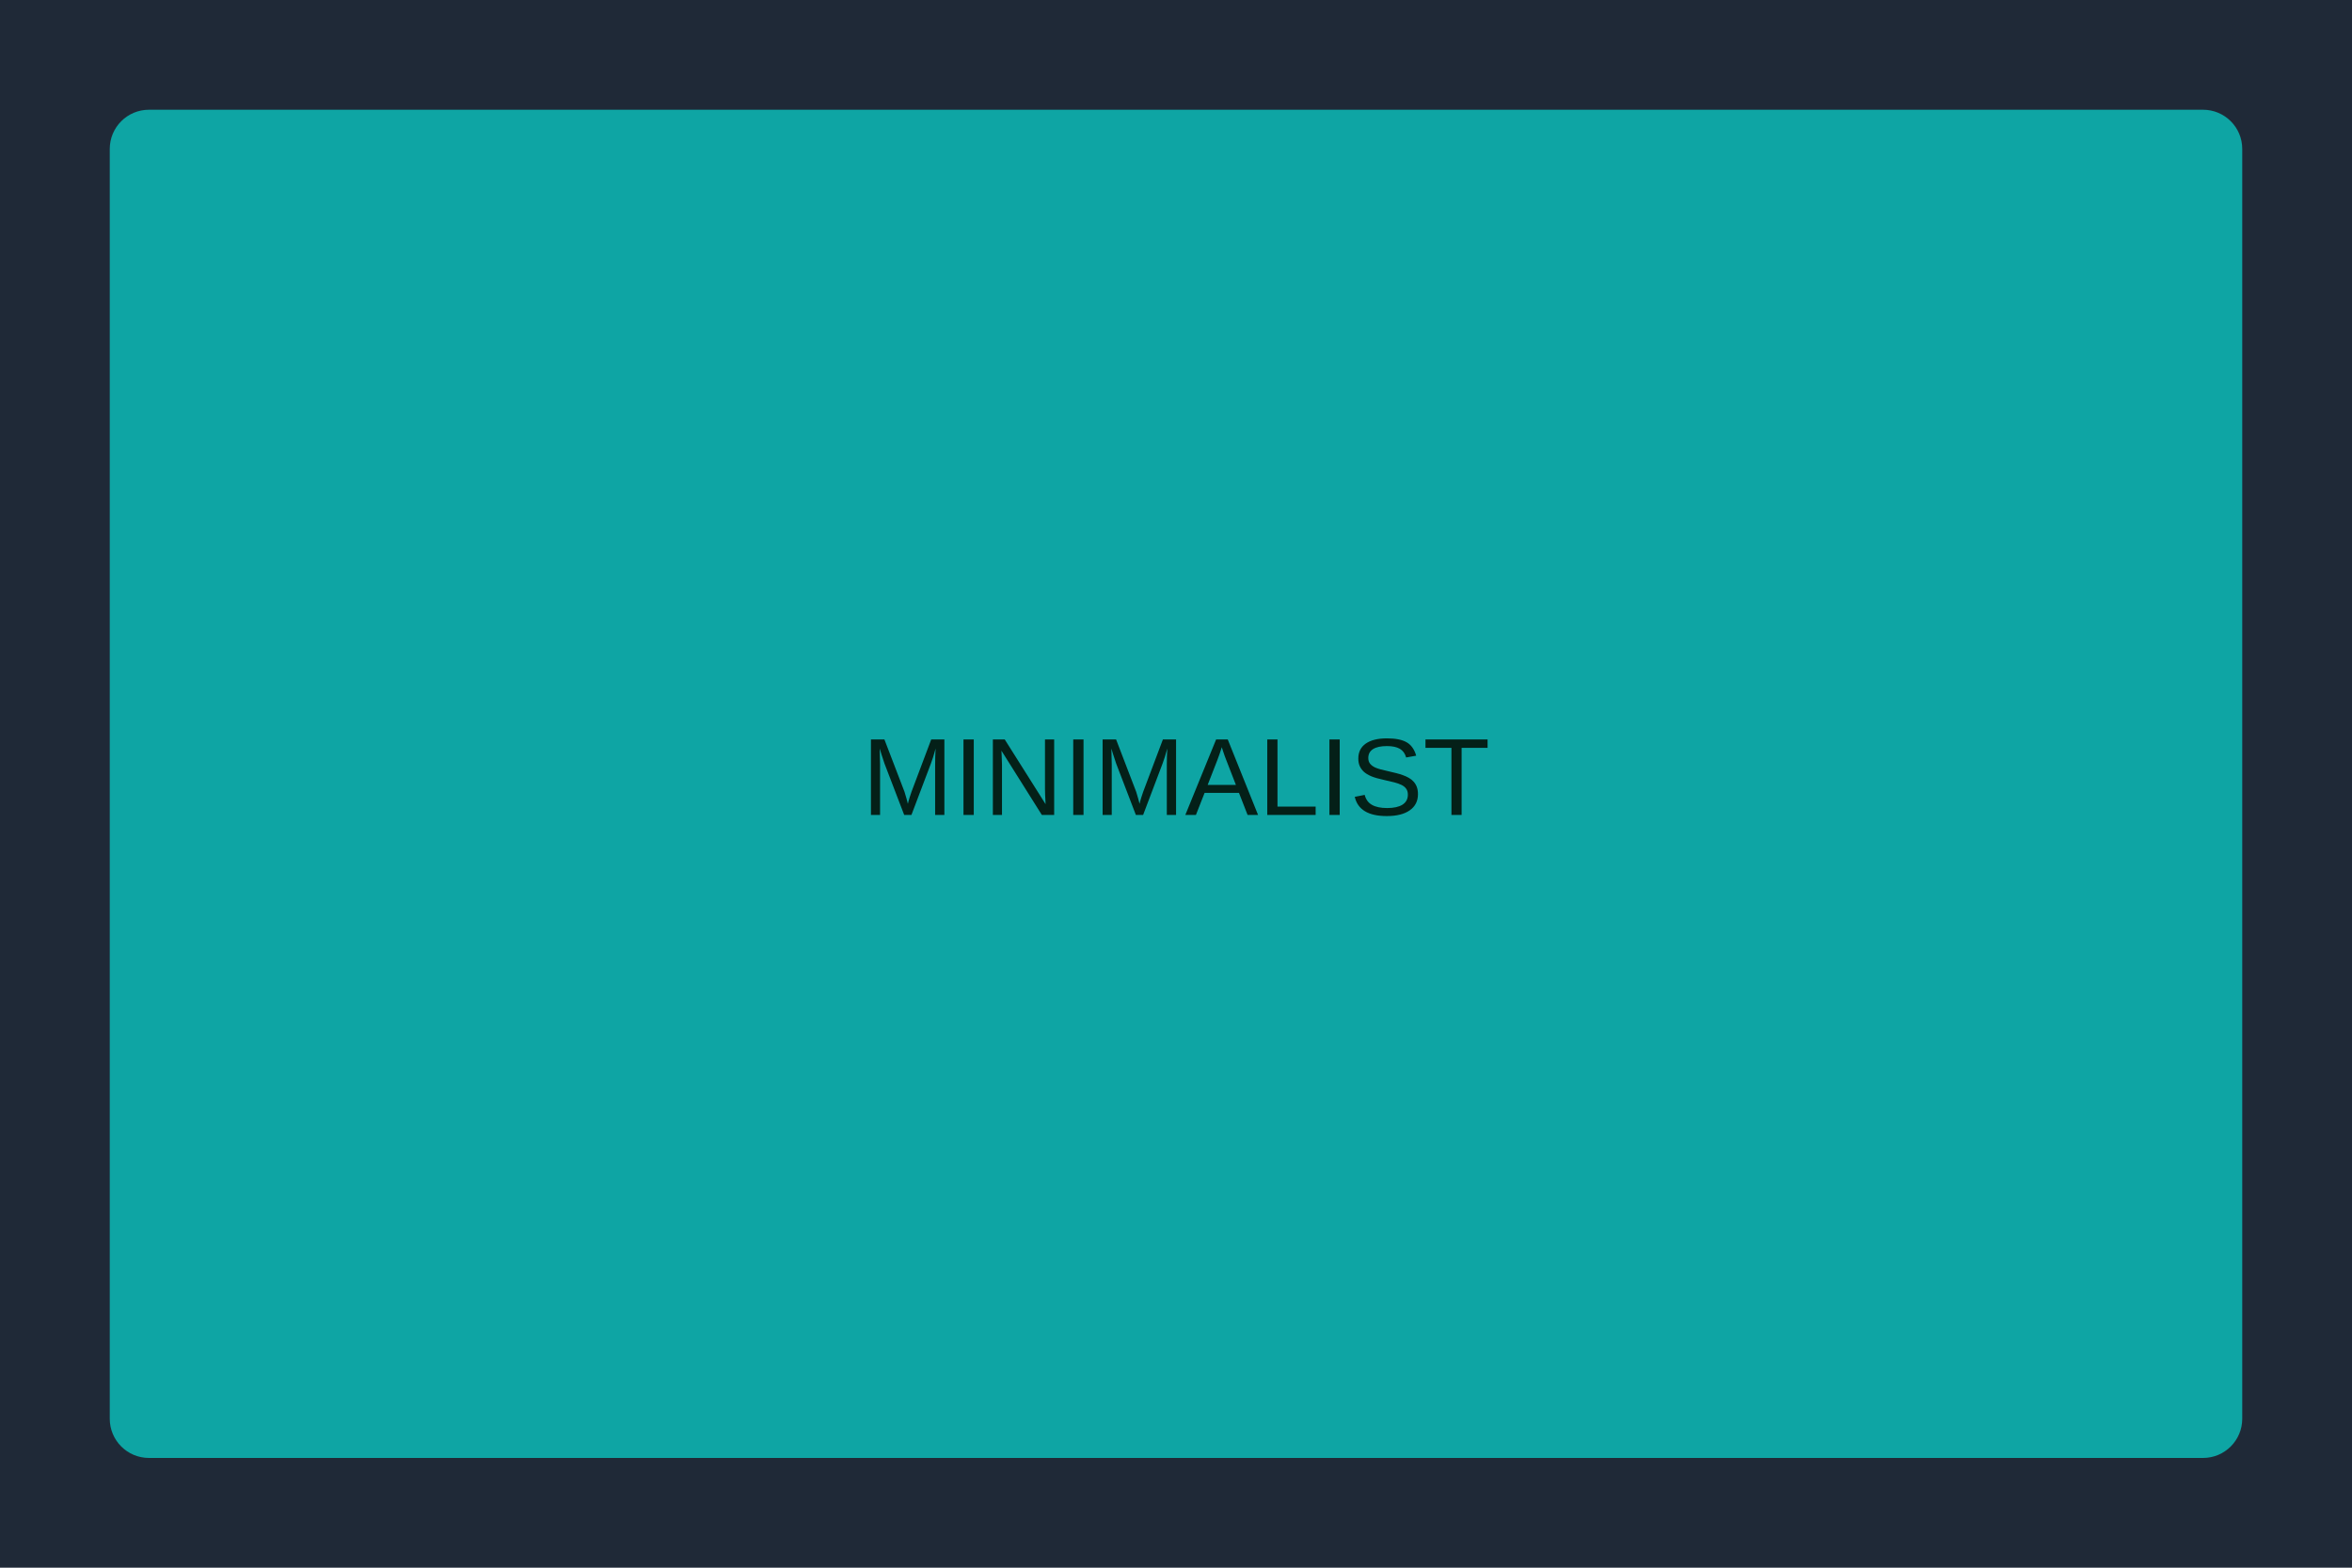
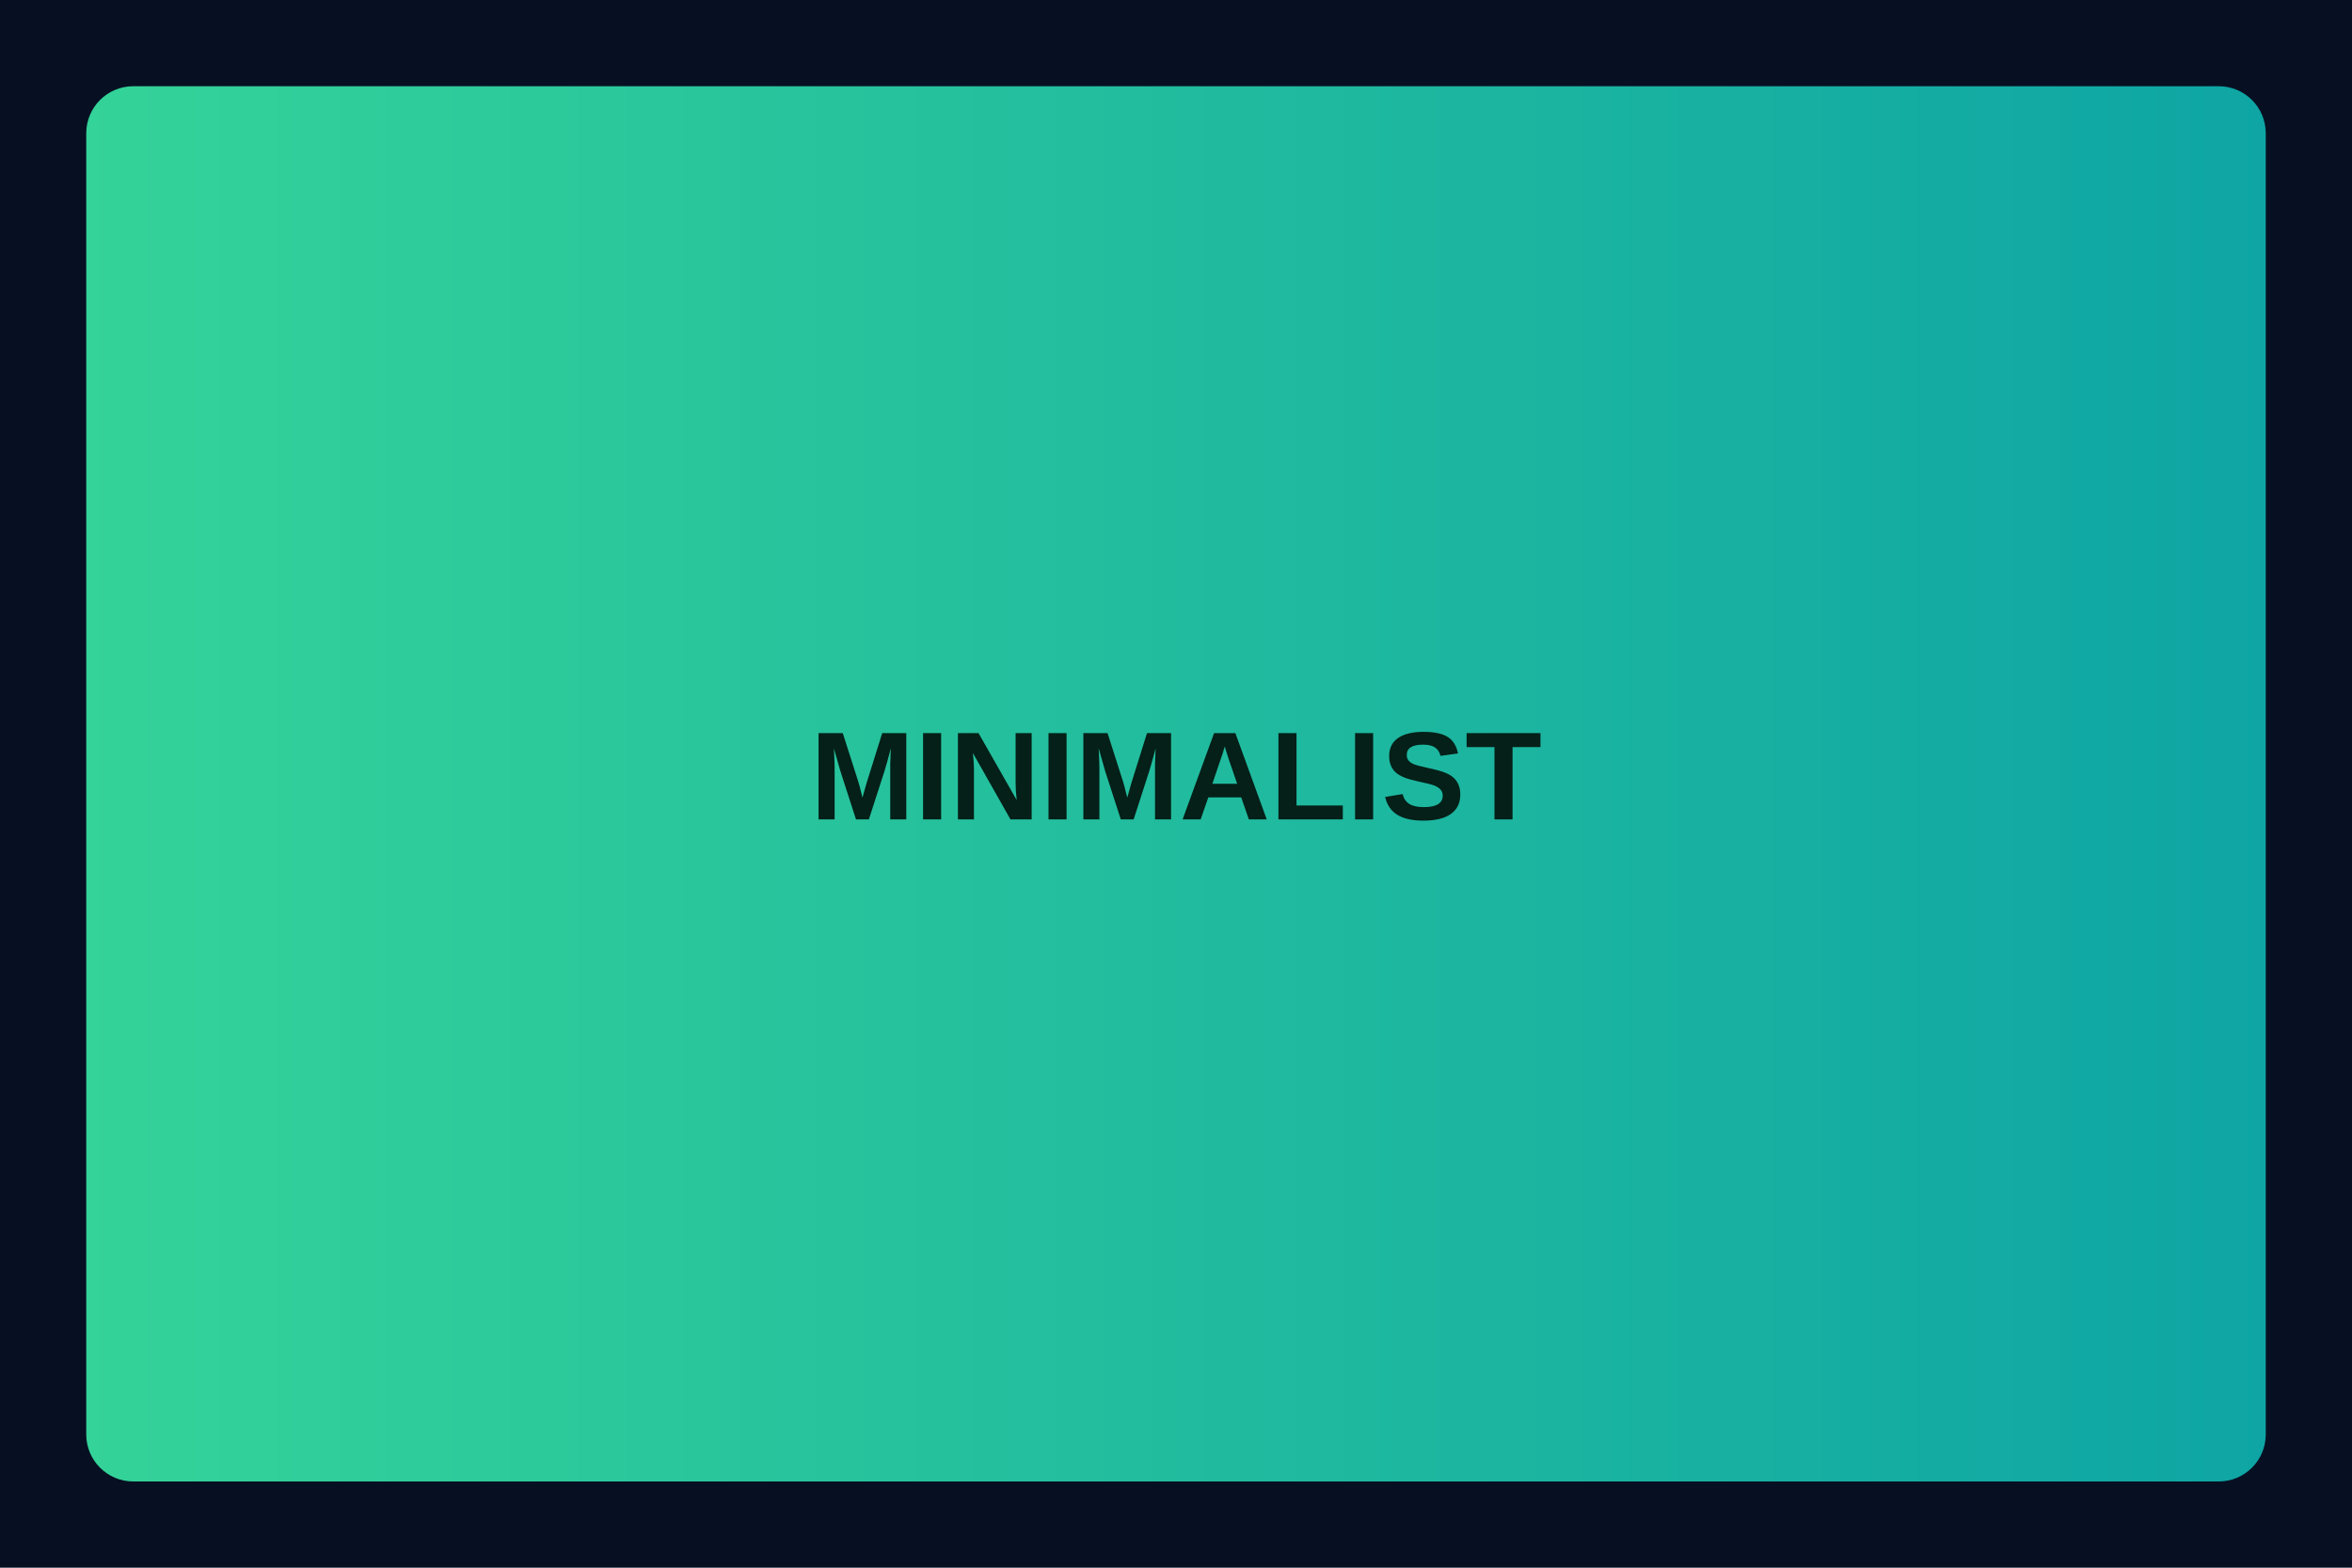
<svg xmlns="http://www.w3.org/2000/svg" viewBox="0 0 600 400" width="600" height="400">
-   <rect width="100%" height="100%" fill="#1f2937" />
-   <rect x="28" y="28" width="544" height="344" rx="10" fill="#0ea5a4" />
-   <text x="50%" y="50%" font-family="Verdana, Arial, sans-serif" font-size="28" fill="#042018" text-anchor="middle" dominant-baseline="middle">MINIMALIST</text>
+   <defs>
+     <linearGradient id="minGrad" x1="0" x2="1">
+       <stop offset="0%" stop-color="#34d399" />
+       <stop offset="100%" stop-color="#0ea5a4" />
+     </linearGradient>
+   </defs>
+   <rect width="100%" height="100%" fill="#071023" />
+   <rect x="22" y="22" width="556" height="356" rx="12" fill="url(#minGrad)" />
+   <text x="50%" y="50%" font-family="Verdana, Arial, sans-serif" font-weight="700" font-size="32" fill="#042018" text-anchor="middle" dominant-baseline="middle">MINIMALIST</text>
</svg>
